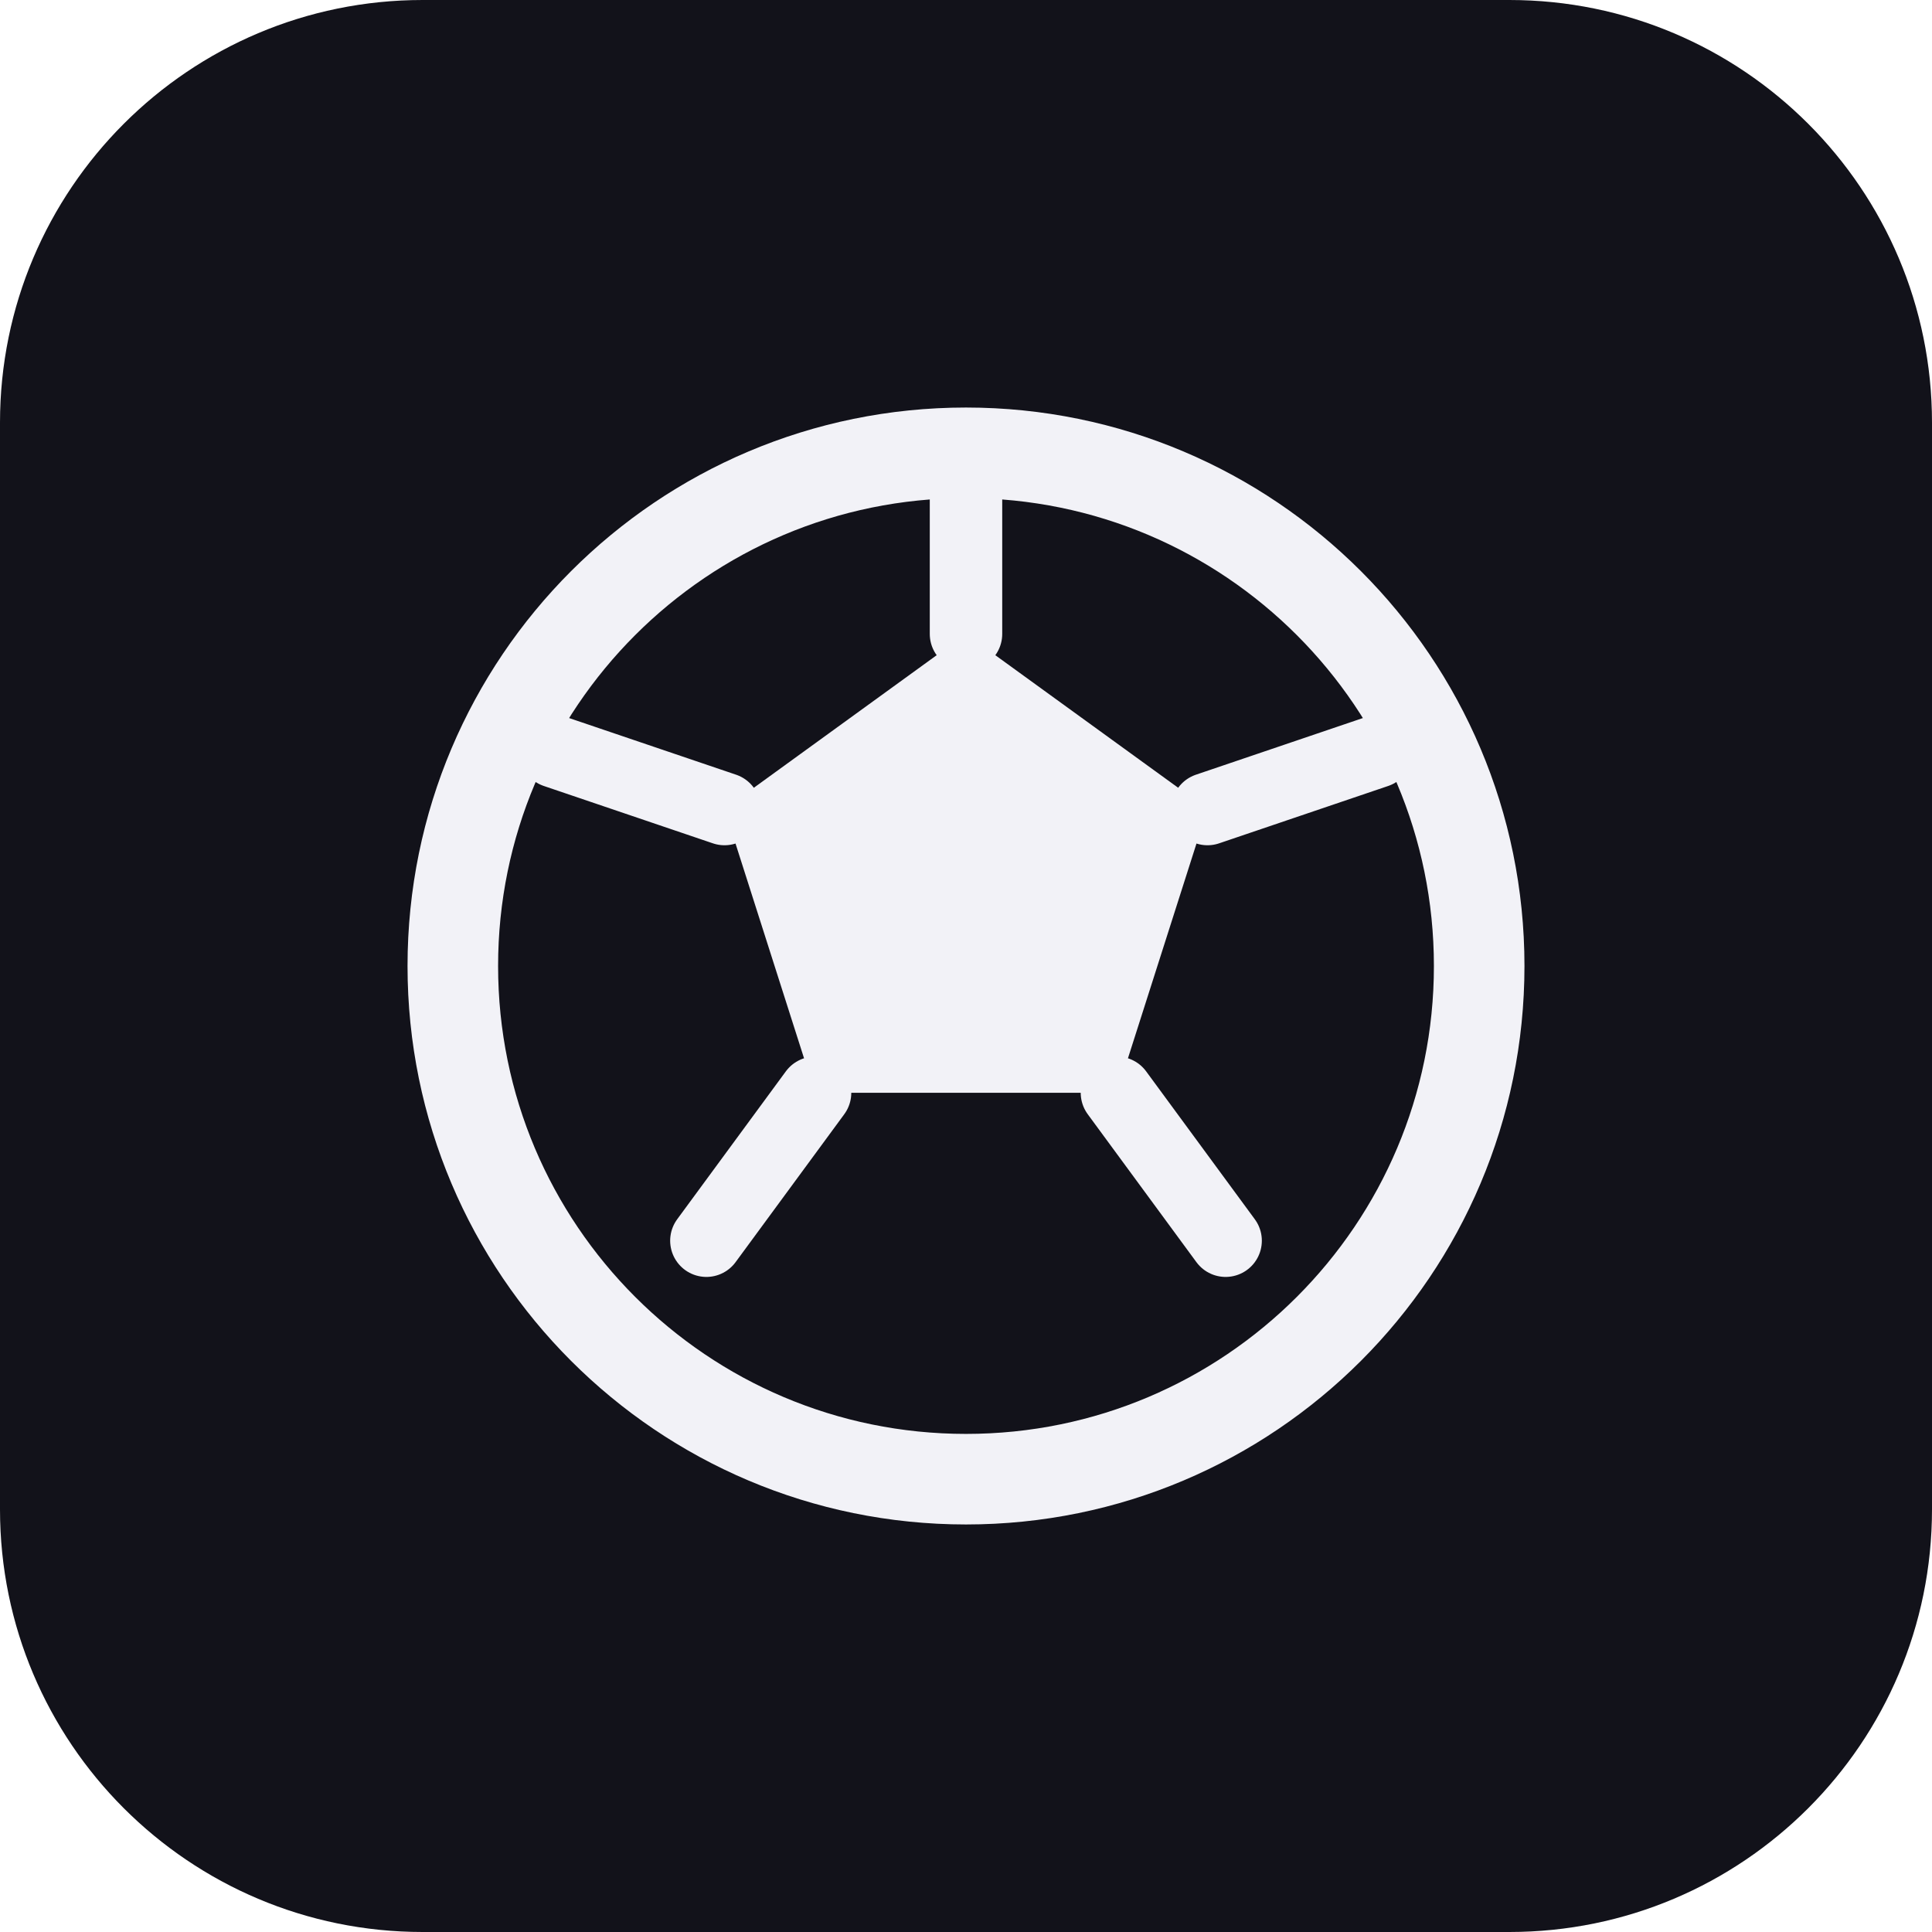
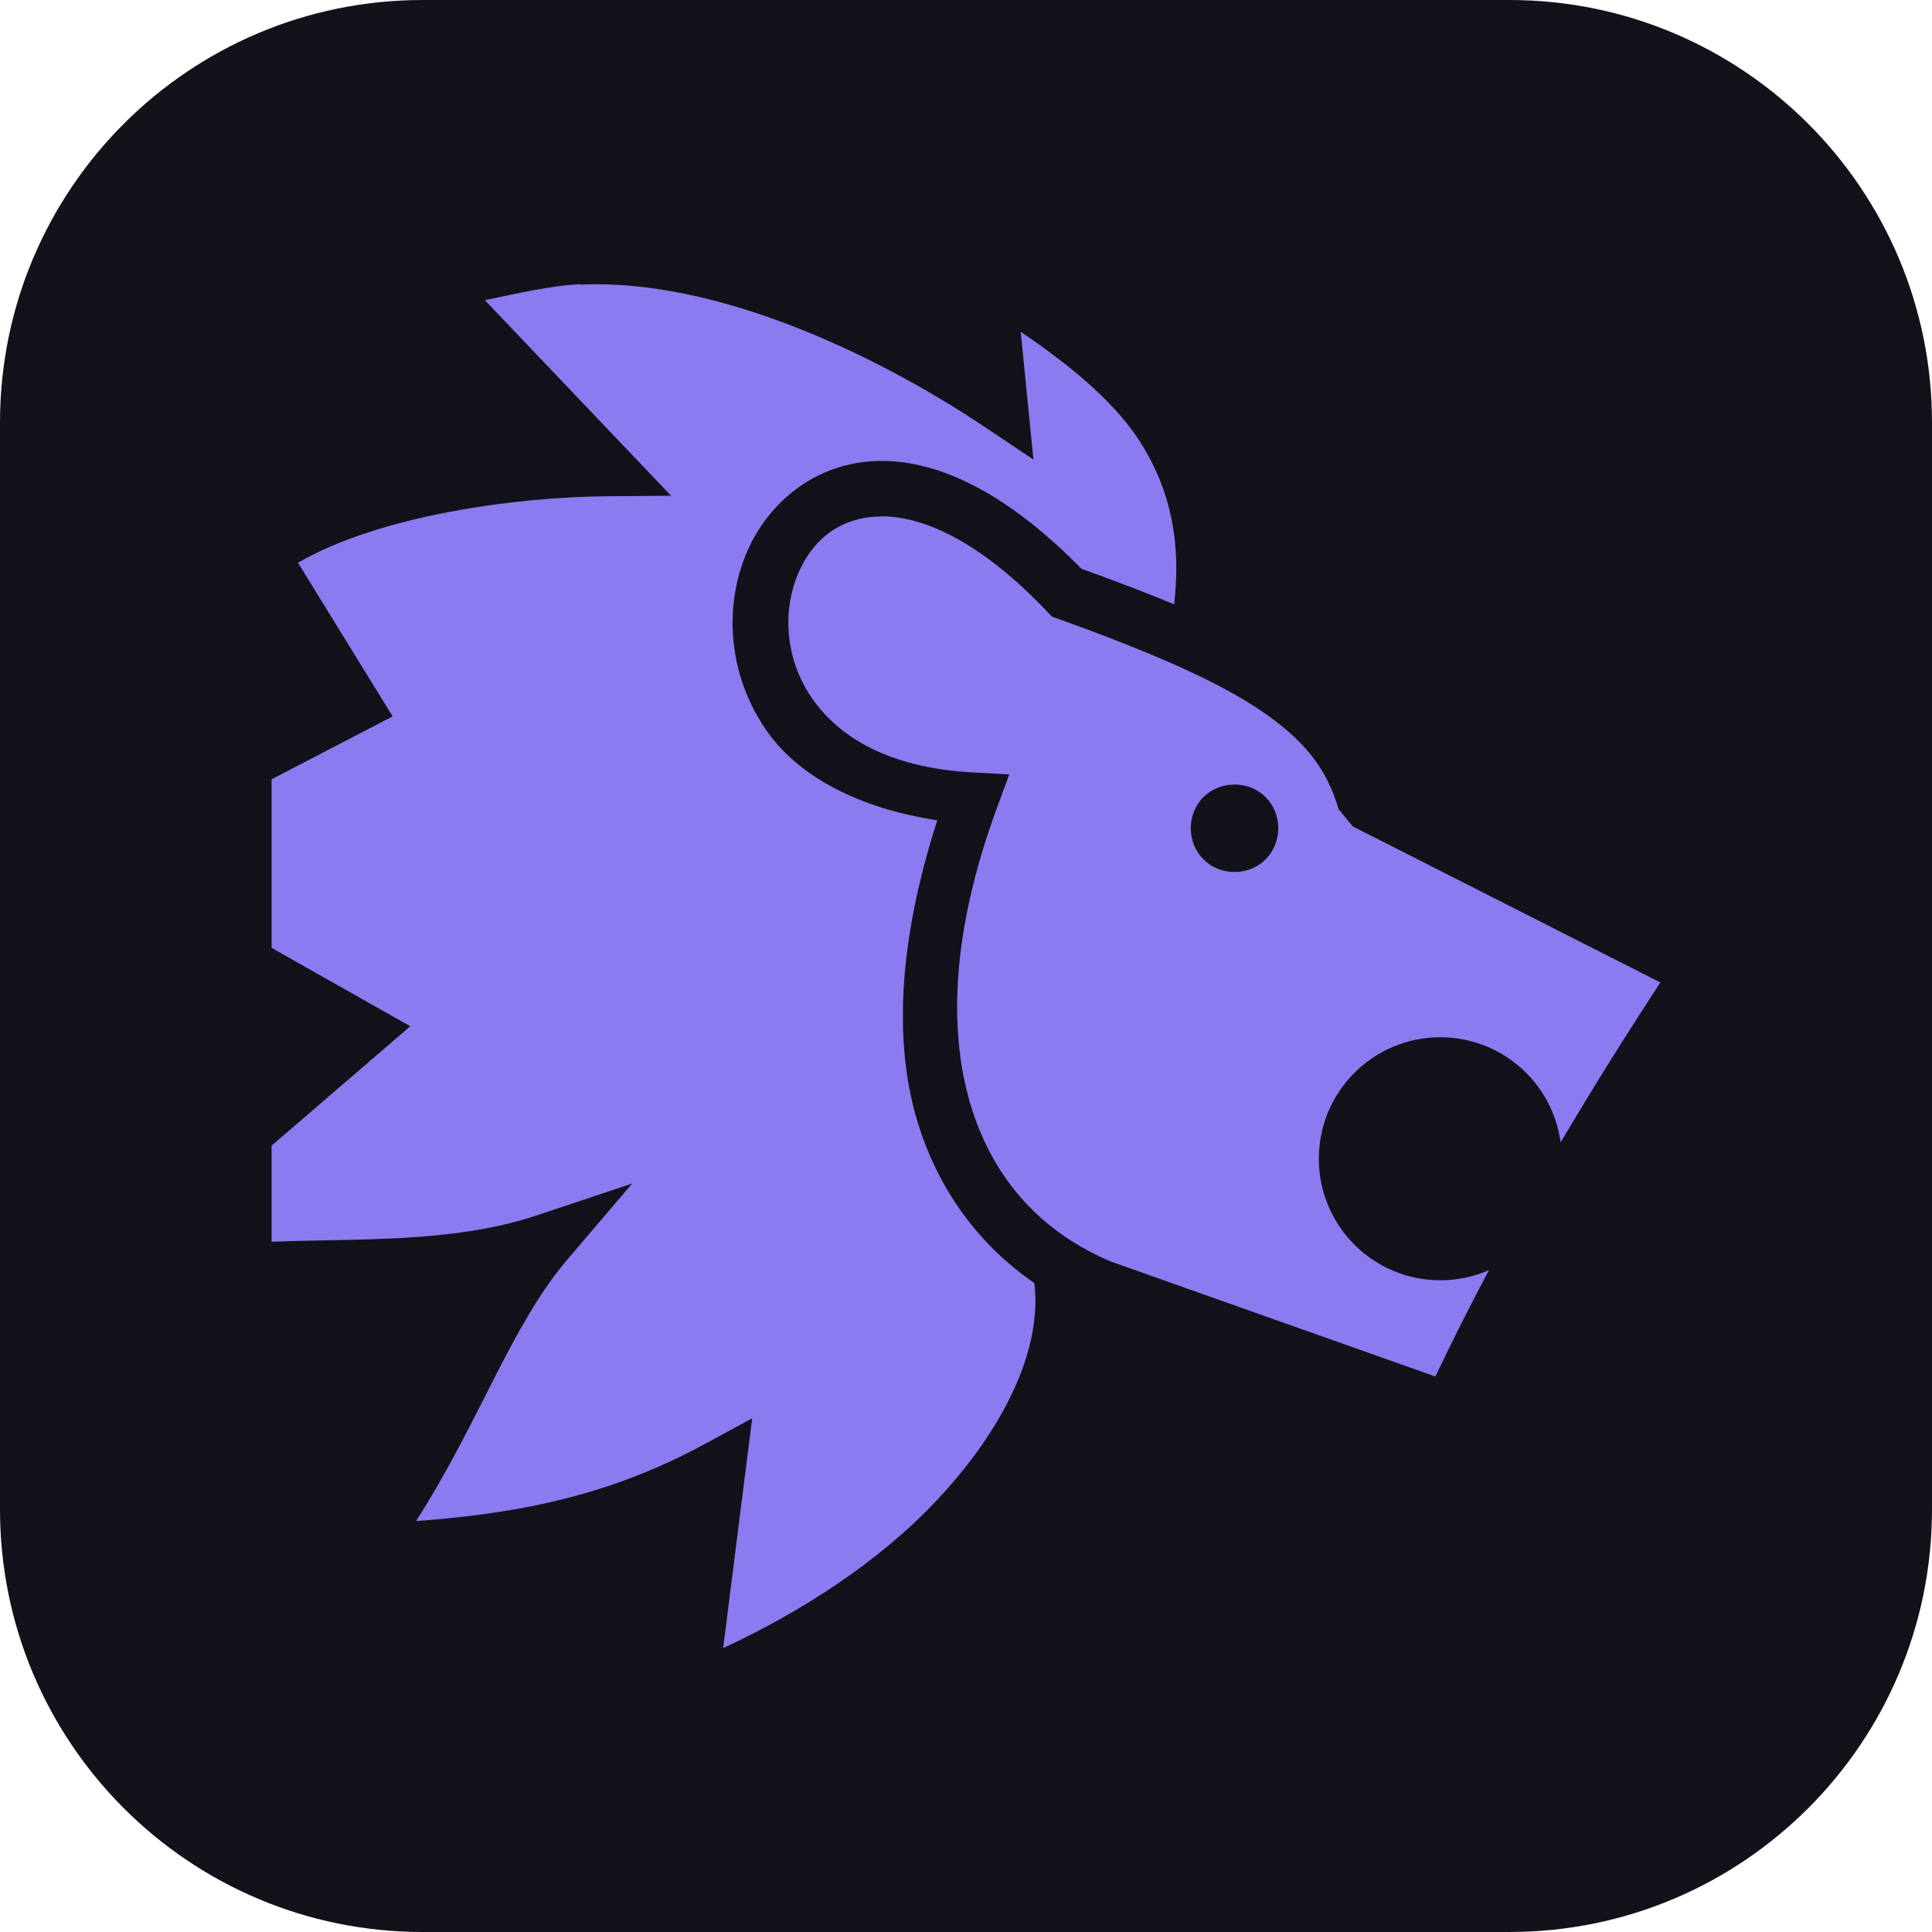
- <svg xmlns="http://www.w3.org/2000/svg" viewBox="0 0 64 64" role="img" aria-label="Football">
+ <svg xmlns="http://www.w3.org/2000/svg" viewBox="0 0 64 64" role="img" aria-label="Lion">
  <rect width="64" height="64" rx="14" fill="#12121a" />
-   <circle cx="32" cy="32" r="17" fill="none" stroke="#f2f2f7" stroke-width="3" />
-   <path d="M32 21l8 5.8-3 9.4h-10l-3-9.4z" fill="#f2f2f7" />
-   <g stroke="#f2f2f7" stroke-width="2.4" stroke-linecap="round">
-     <path d="M32 21v-6" />
-     <path d="M40 26.8l5.6-1.9" />
-     <path d="M37 36.2l3.6 4.9" />
-     <path d="M27 36.2l-3.6 4.9" />
-     <path d="M24 26.8l-5.6-1.9" />
+   <g transform="translate(7.0114 7.3963) scale(0.0987)" fill="#8b7bf0">
+     <path d="M123.885 20.447c-10.348.467-21.337 3.146-32.194 5.366l62.492 65.628l-21.645.188c-29.376.187-75.695 6.154-103.555 22.303l31.756 51.576l-40.625 21.098v56.577l46.54 26.32l-46.54 40.076v32.268c28.217-1.233 60.63.636 89.135-8.907l31.902-10.658l-21.828 25.586c-18.76 22-29.782 55.133-50.736 87.713c31.91-2.394 63.352-7.65 96.8-25.81l16.026-8.683l-9.746 77.124c26.333-12.19 52.103-28.923 71.178-49.055c22.683-23.94 35.713-50.49 33.36-72.71l-.074-.75c-18.488-12.687-32.26-31.173-39.236-54.18c-8.414-27.753-5.867-62.33 6.643-101.145c-26.406-4.04-46.536-14.637-57.307-30.11c-12.33-17.716-14.222-39.26-7.738-57.018s22.29-32.165 43.437-33.4c20.558-1.195 44.48 10.033 69.972 36.102c11.368 4.11 21.73 8.034 31.14 11.94c2.434-21.395-1.46-38.033-10.408-52.9c-8.41-13.975-23.217-26.43-41.1-38.582l4.27 42.888l-16.425-10.985C222.37 43.57 168.973 18.49 123.885 20.597l.002-.225zm100.387 77.997c-.436.008-.866 0-1.29 0h-.002c-13.54.785-22.545 9.105-26.937 21.135c-4.393 12.03-3.243 27.353 5.51 39.93c8.755 12.576 25.128 23.158 53.548 24.784l12.595.69l-4.344 11.827c-14.837 40.46-16.242 73.928-8.577 99.212c7.66 25.267 24.04 42.795 47.305 52.56h.037l108.59 38.474c5.65-11.9 11.672-23.813 17.988-35.71a40.6 40.6 0 0 1-16.32 3.41c-22.52 0-40.78-18.262-40.78-40.782c0-22.518 18.26-40.78 40.78-40.78c20.66 0 37.697 15.373 40.373 35.3c10.666-18.062 21.885-36 33.48-53.683l-103.224-52.377l-4.746-5.732c-3.93-13.556-11.515-23.32-26.39-33.324c-14.876-10.002-37.034-19.57-67.784-30.623l-2.08-.767l-1.53-1.607c-23.283-24.532-42.7-32.278-56.202-32.024zm119.04 89.93c8.272 0 14.657 6.387 14.657 14.657c0 8.274-6.387 14.688-14.658 14.688c-8.27 0-14.687-6.414-14.687-14.687c0-8.27 6.416-14.655 14.687-14.655z" />
  </g>
</svg>
